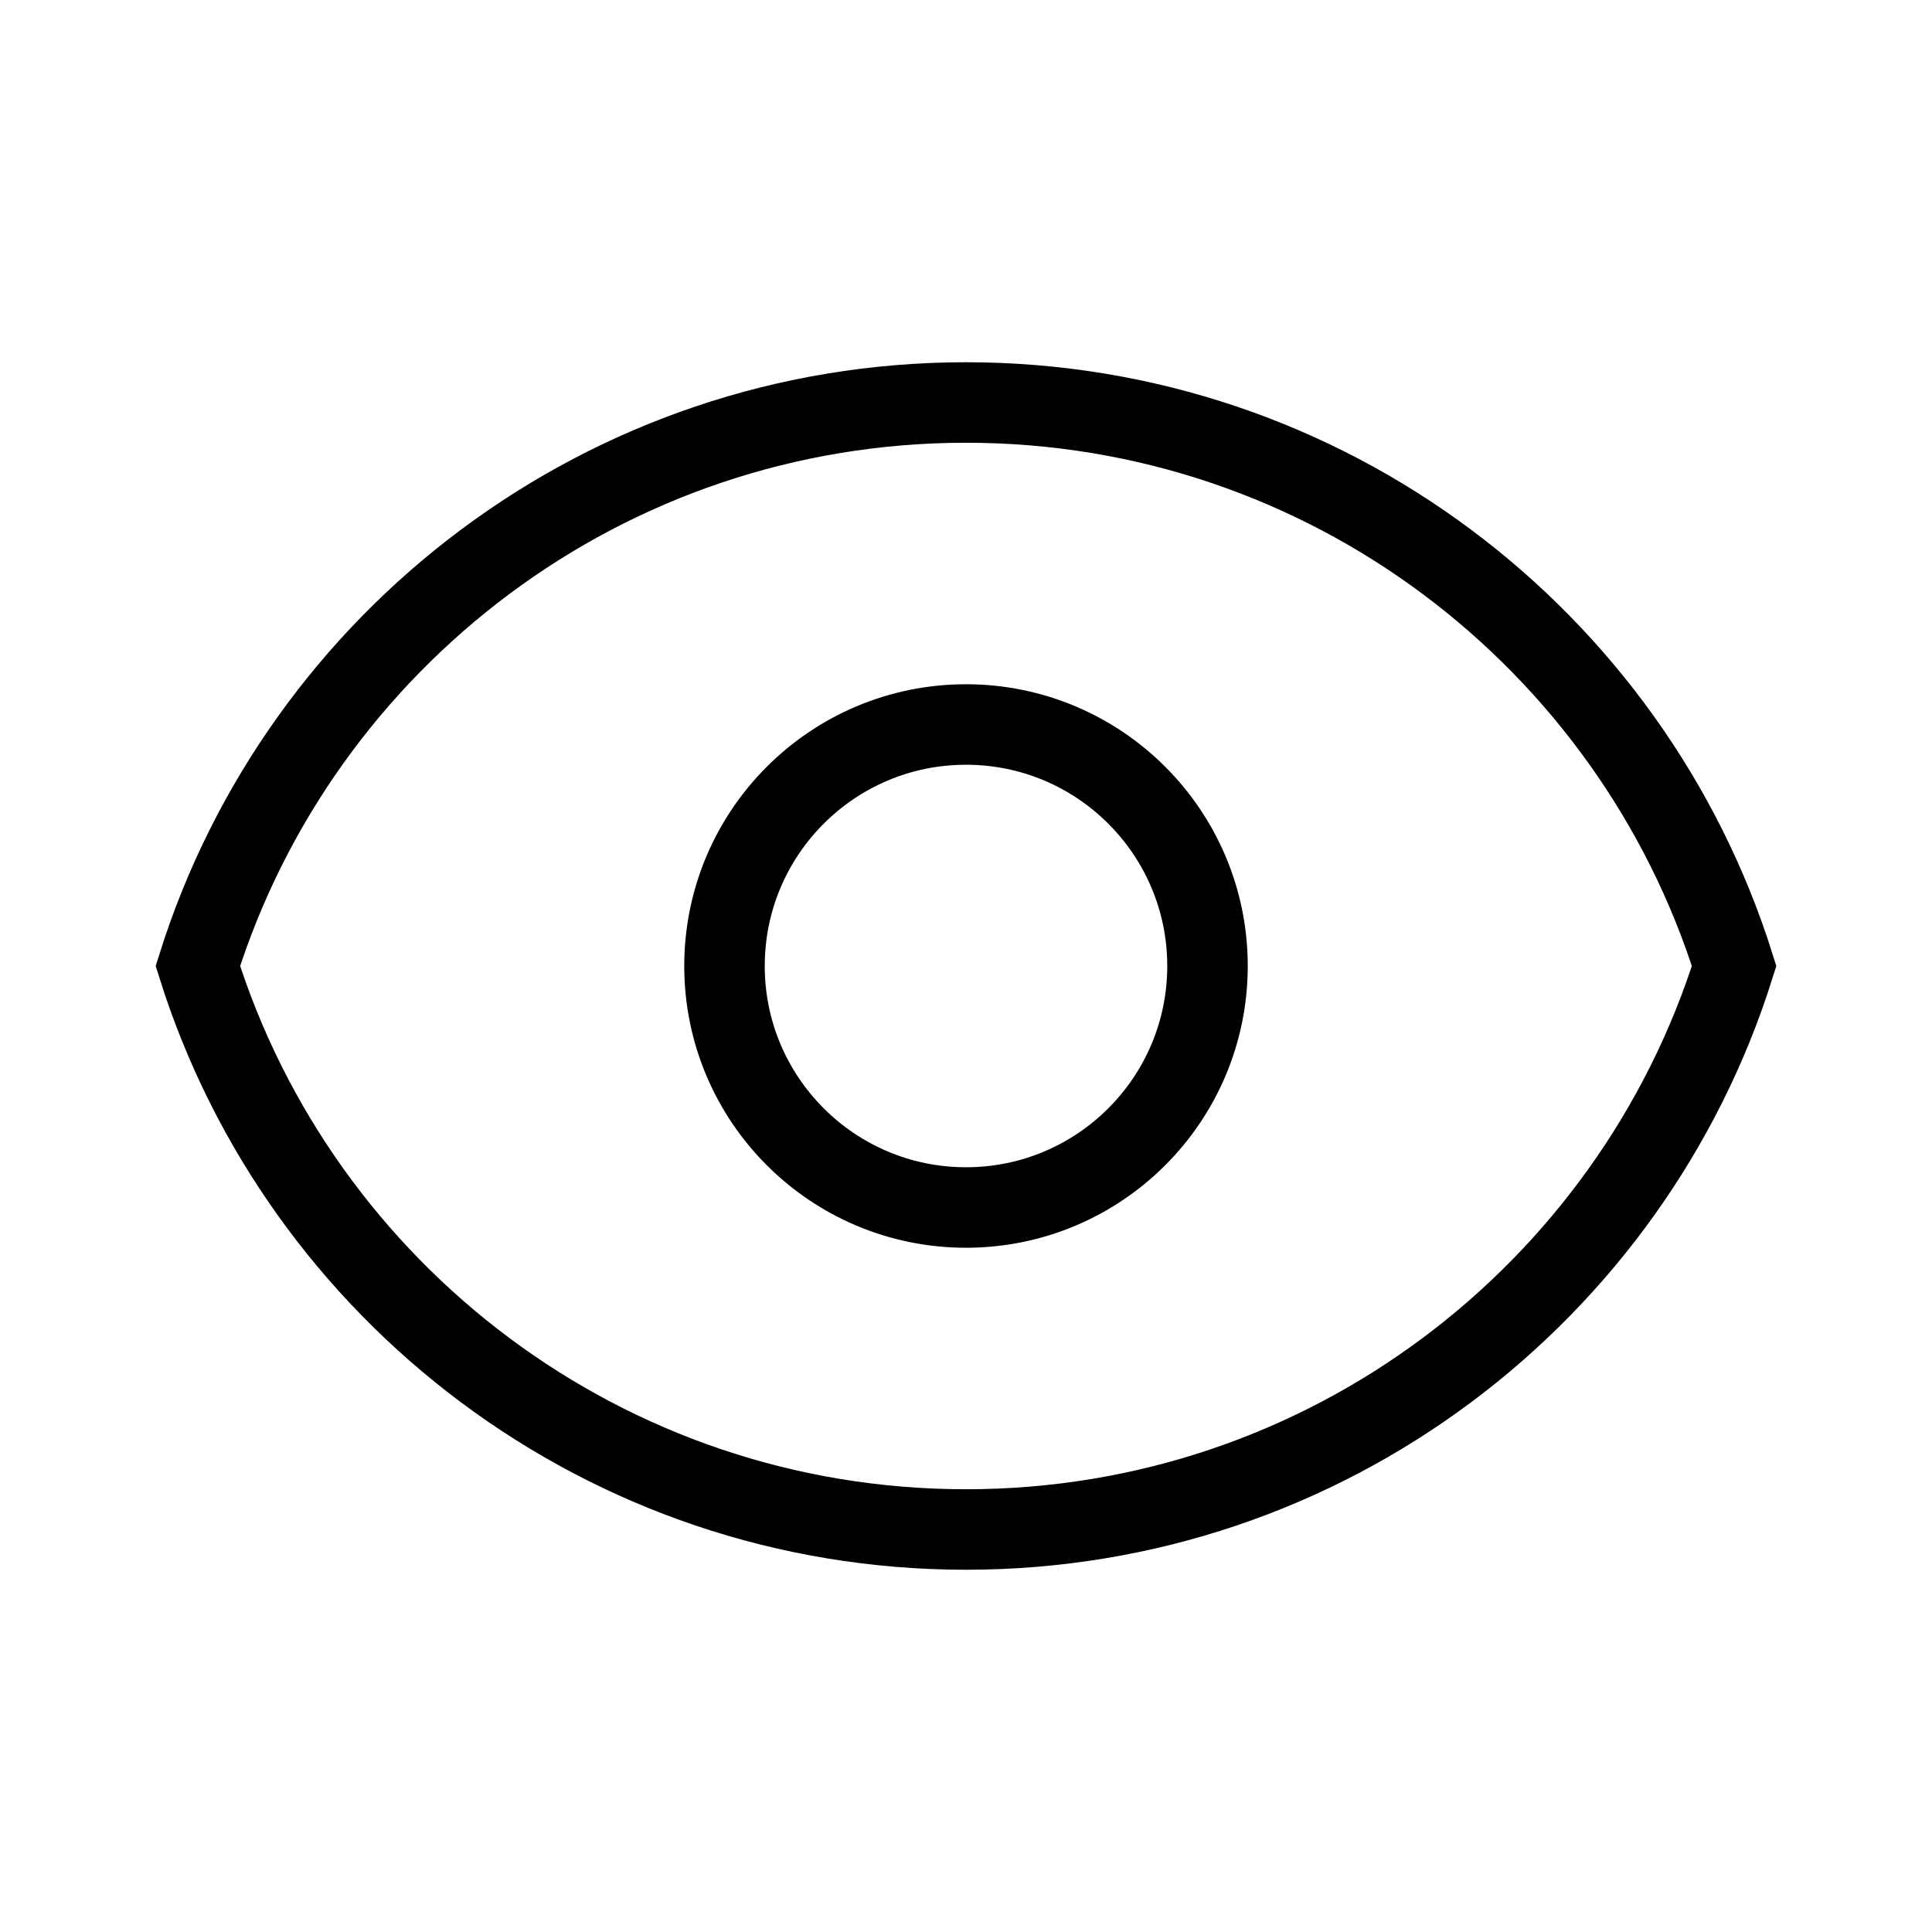
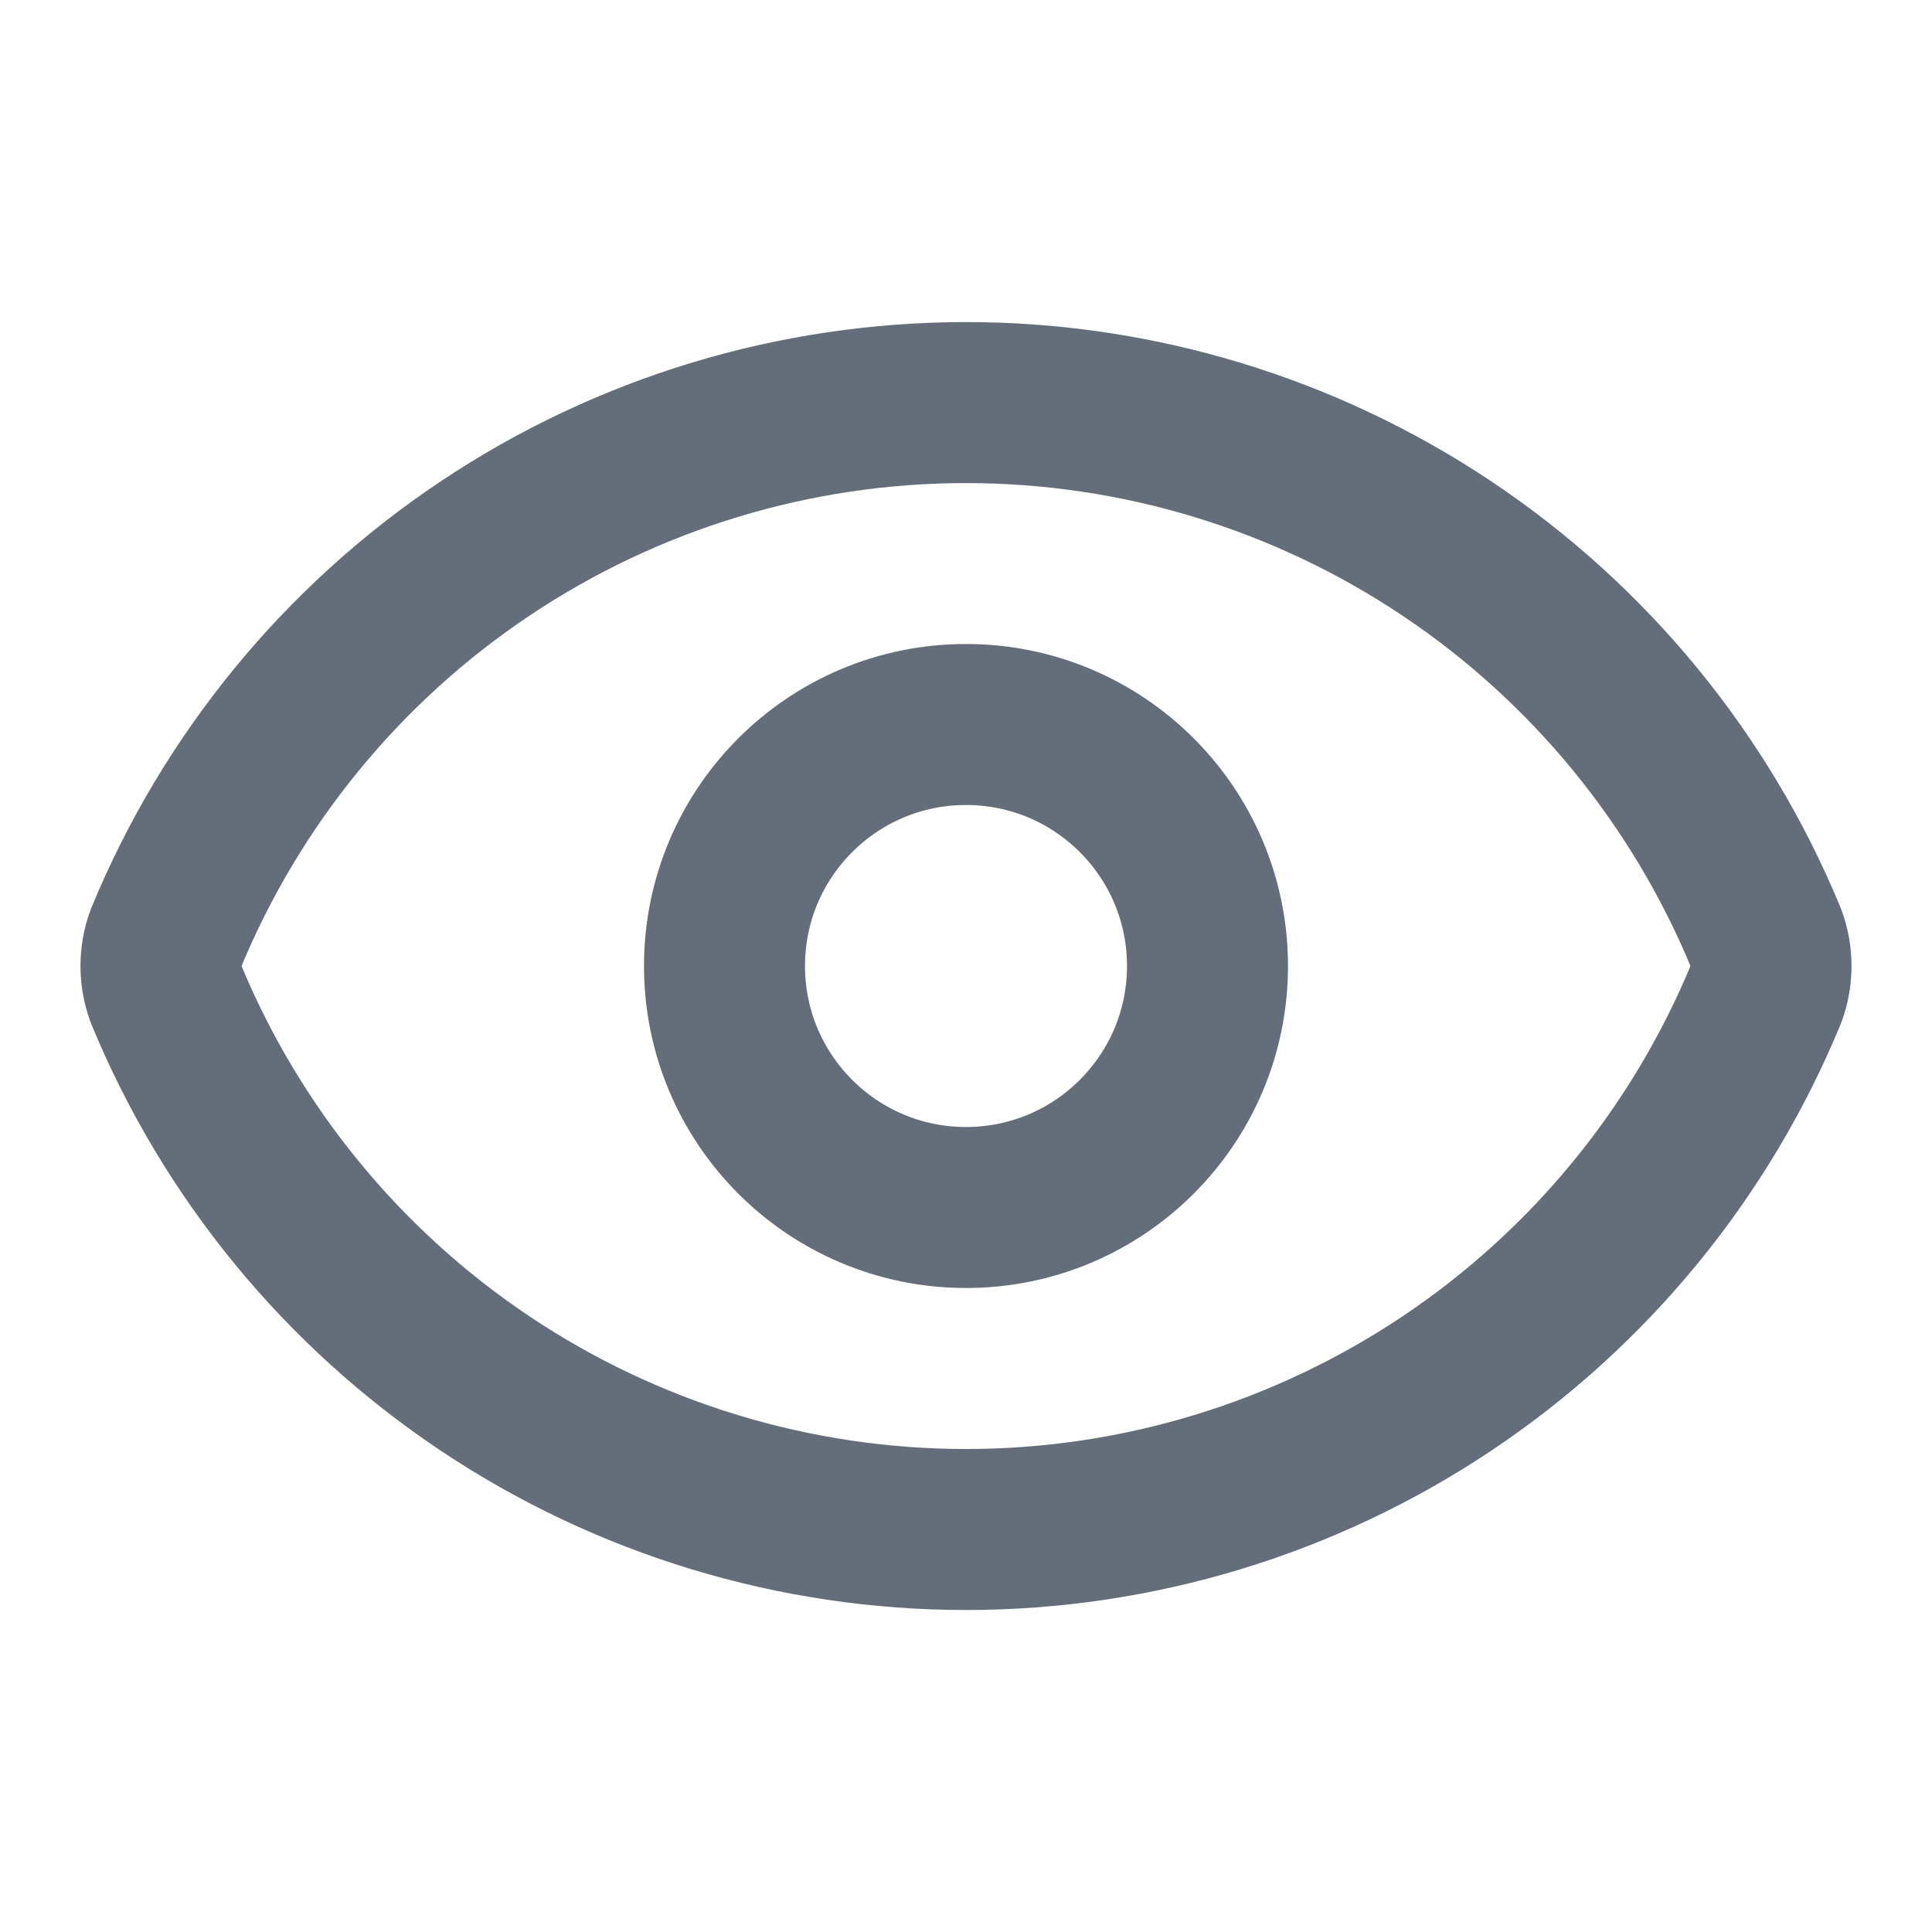
- <svg xmlns="http://www.w3.org/2000/svg" fill="none" viewBox="0 0 24 24" stroke="currentColor">
-   <path strokelinecap="round" strokelinejoin="round" strokewidth="2" d="M15 12a3 3 0 11-6 0 3 3 0 016 0z" />
-   <path strokelinecap="round" strokelinejoin="round" strokewidth="2" d="M2.458 12C3.732 7.943 7.523 5 12 5c4.478 0 8.268 2.943 9.542 7-1.274 4.057-5.064 7-9.542 7-4.477 0-8.268-2.943-9.542-7z" />
+ <svg xmlns="http://www.w3.org/2000/svg" width="24" height="24" viewBox="0 0 24 24" fill="none">
+   <path d="M2.062 12.348C1.979 12.124 1.979 11.877 2.062 11.652C2.874 9.684 4.252 8.001 6.021 6.817C7.79 5.633 9.871 5.001 12 5.001C14.129 5.001 16.21 5.633 17.979 6.817C19.748 8.001 21.126 9.684 21.938 11.652C22.021 11.877 22.021 12.124 21.938 12.348C21.126 14.316 19.748 15.999 17.979 17.183C16.21 18.367 14.129 19 12 19C9.871 19 7.79 18.367 6.021 17.183C4.252 15.999 2.874 14.316 2.062 12.348Z" stroke="#646E7A" stroke-width="2" stroke-linecap="round" stroke-linejoin="round" />
+   <path d="M12 15C13.657 15 15 13.657 15 12C15 10.343 13.657 9 12 9C10.343 9 9 10.343 9 12C9 13.657 10.343 15 12 15Z" stroke="#646E7A" stroke-width="2" stroke-linecap="round" stroke-linejoin="round" />
</svg>
